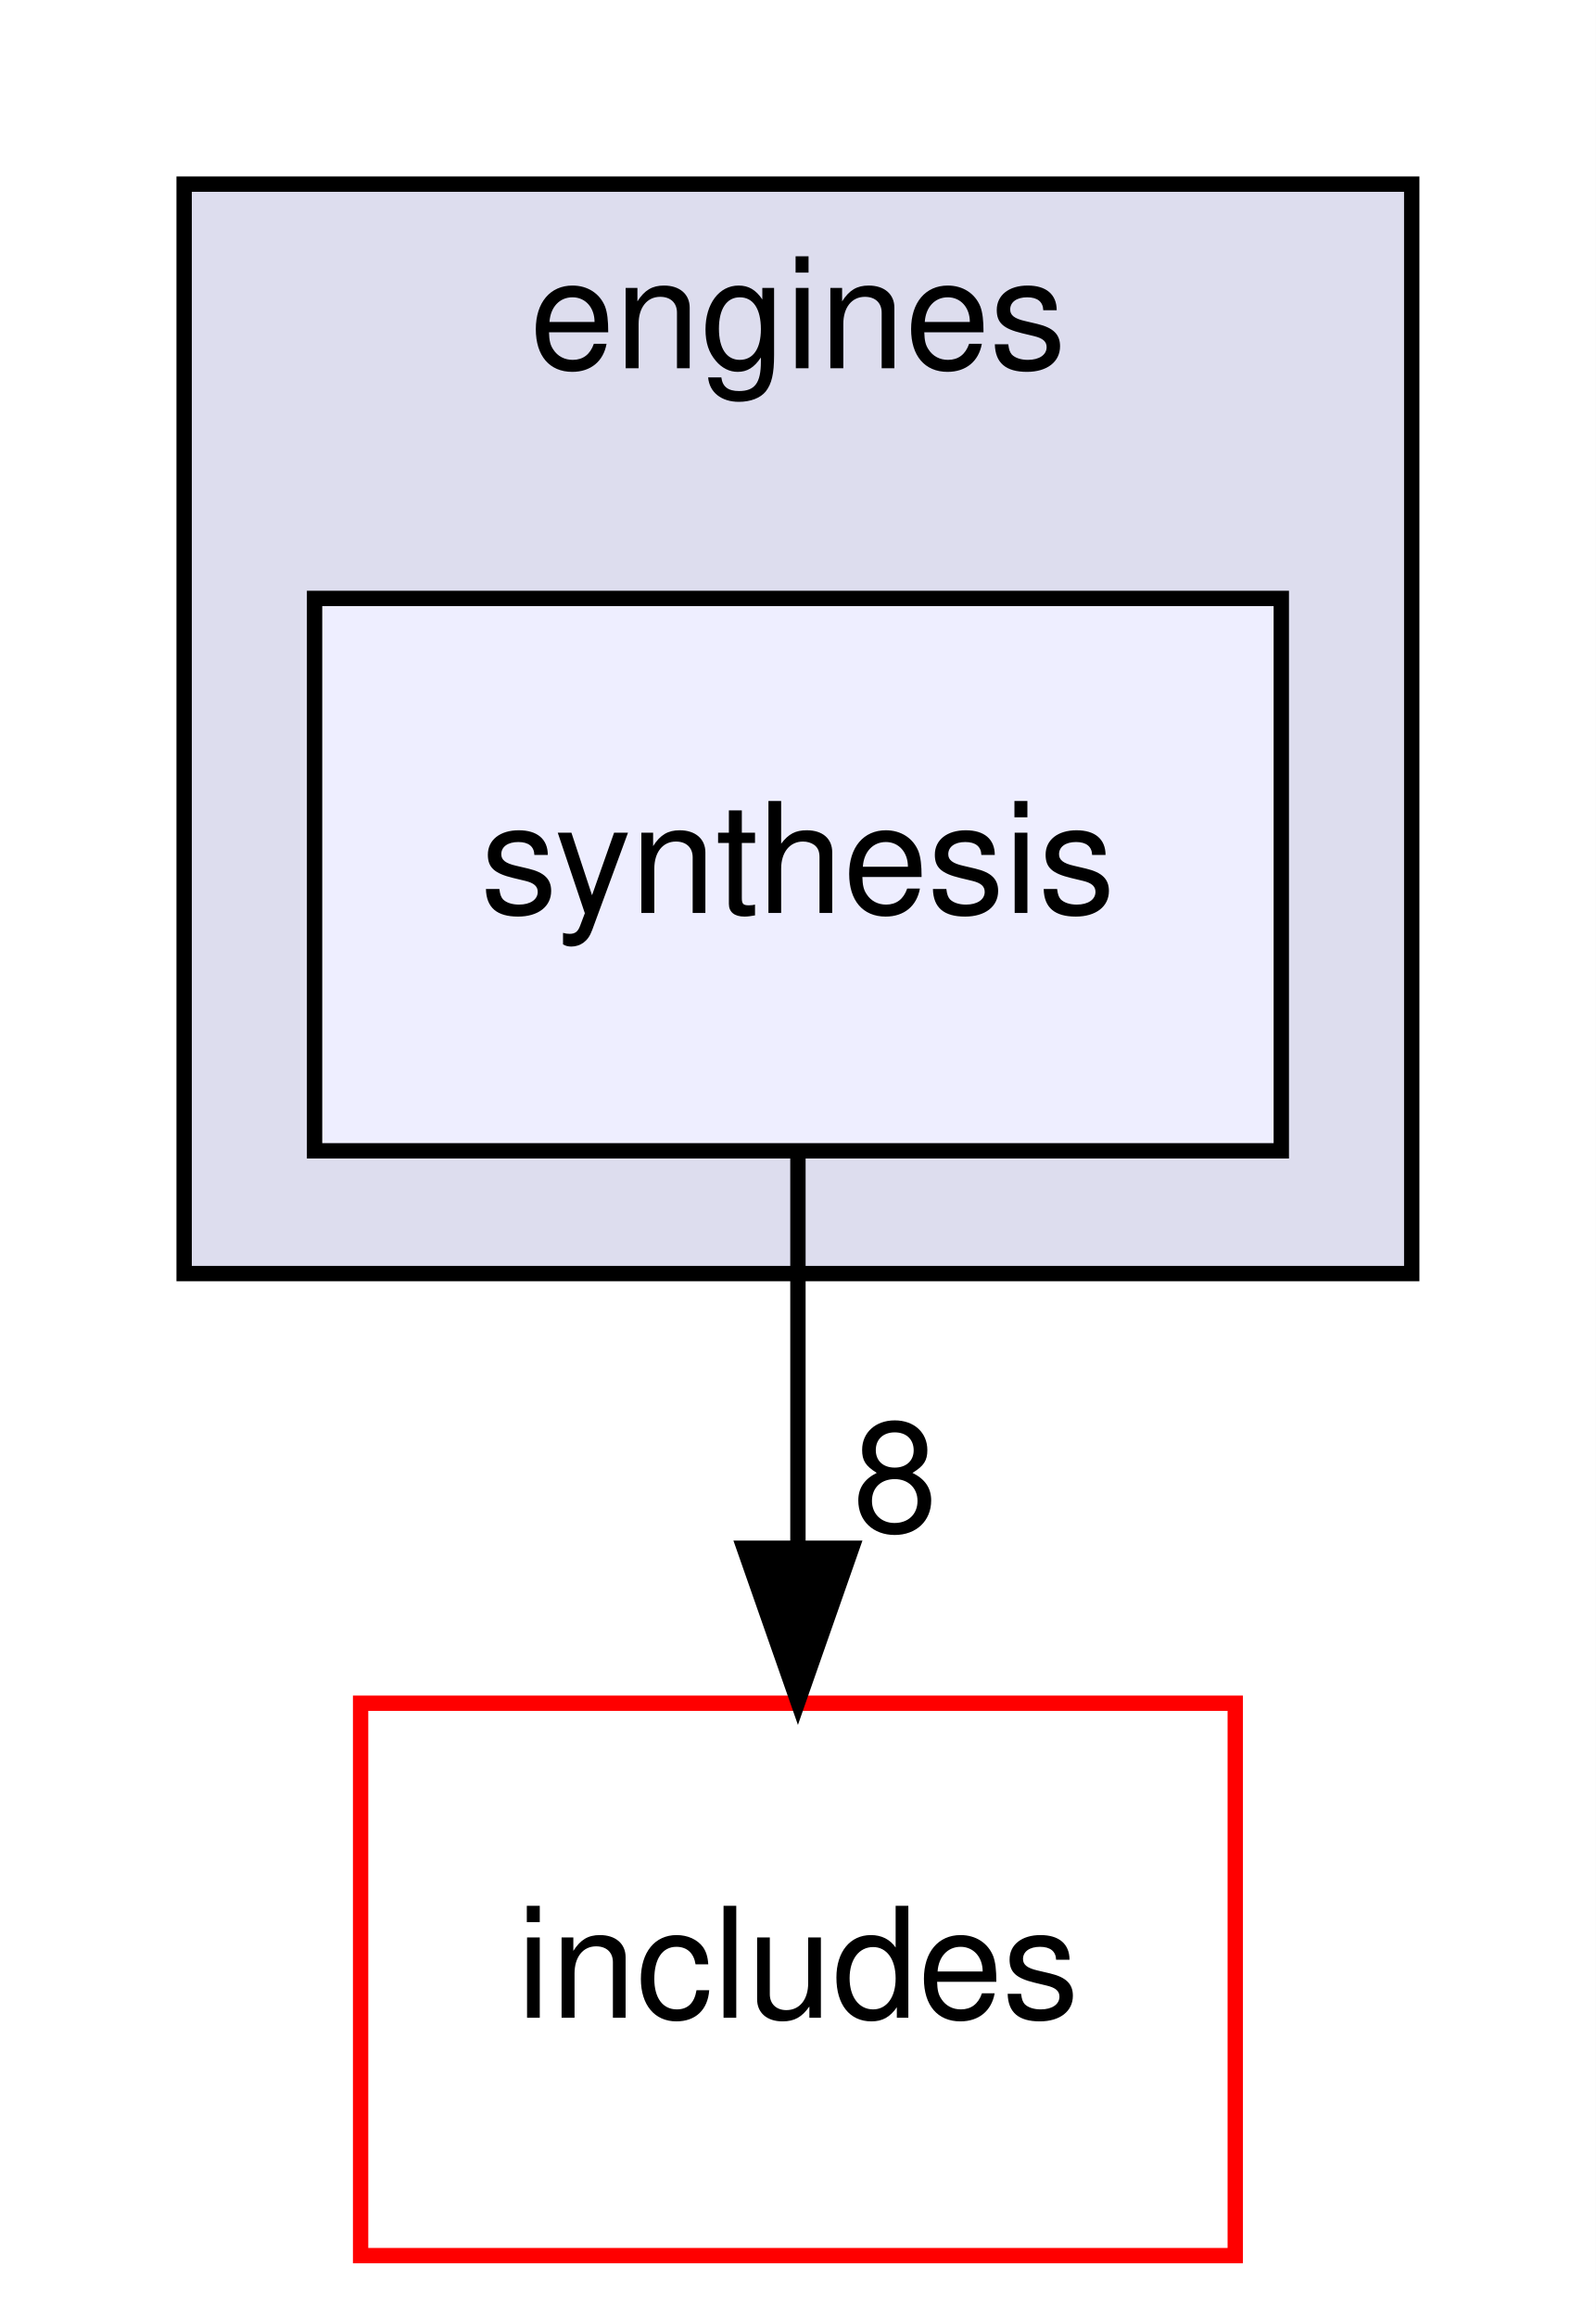
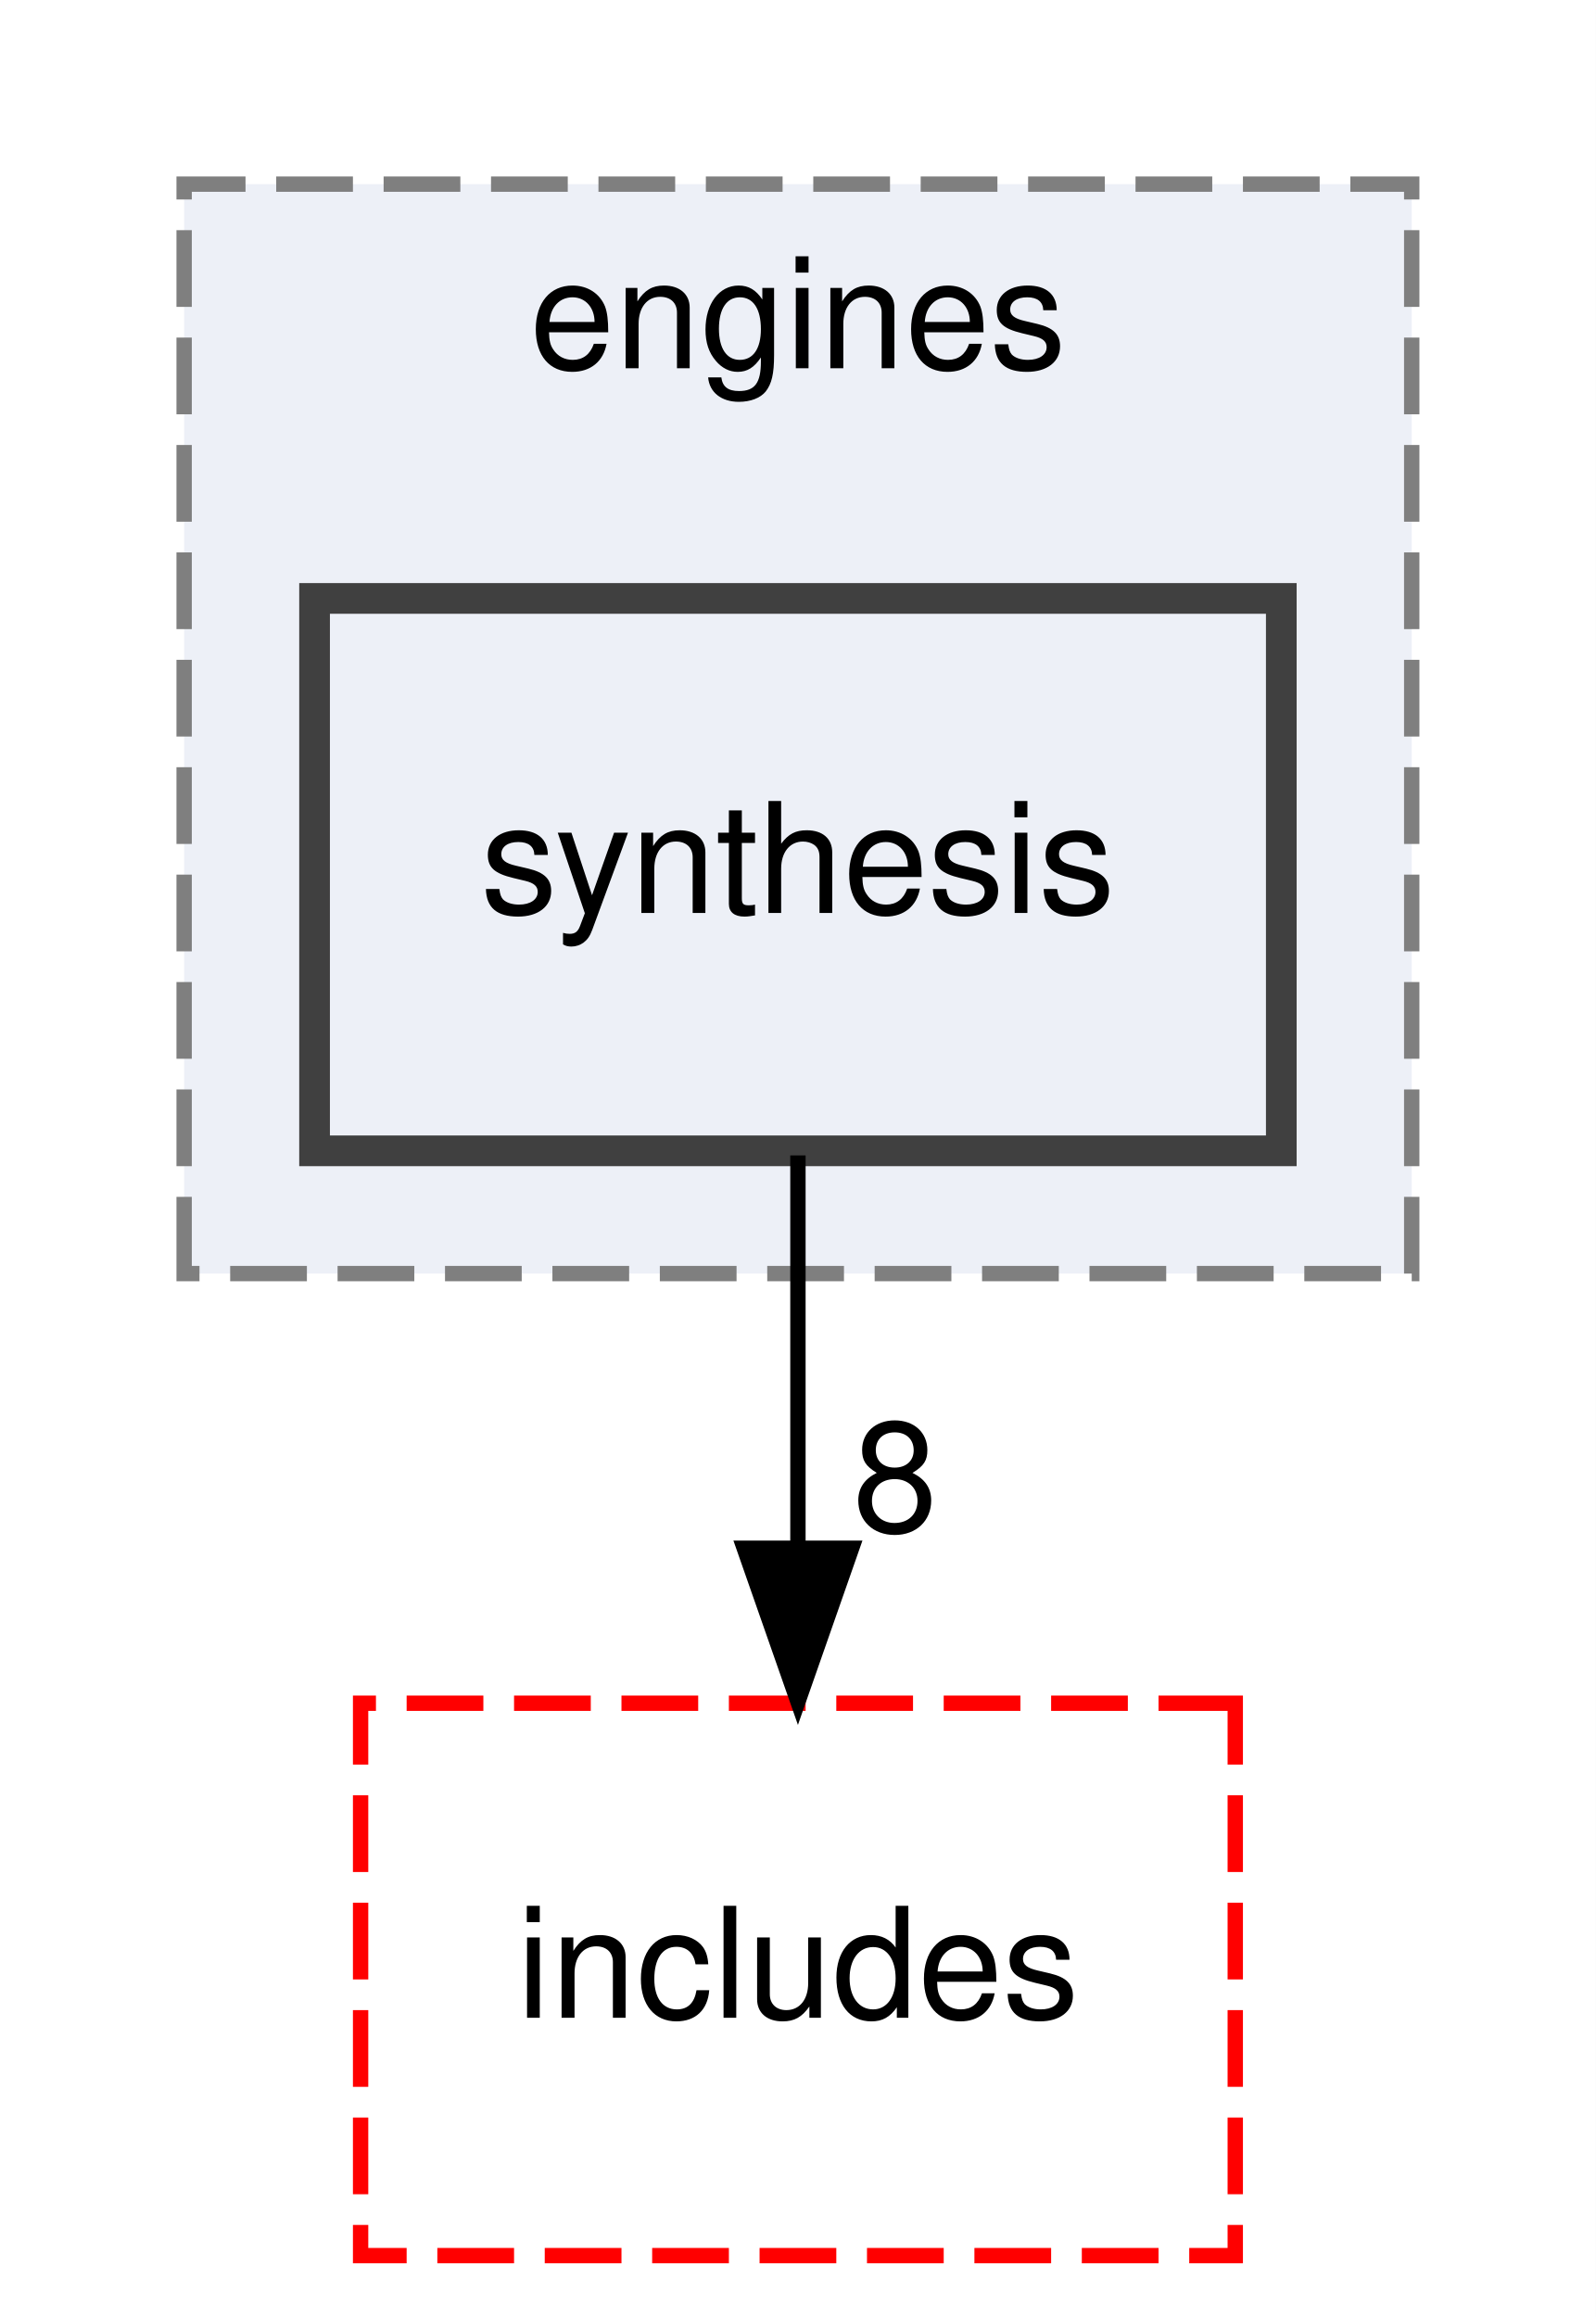
<svg xmlns="http://www.w3.org/2000/svg" xmlns:xlink="http://www.w3.org/1999/xlink" width="104pt" height="151pt" viewBox="0.00 0.00 104.00 151.00">
  <g id="graph0" class="graph" transform="scale(1 1) rotate(0) translate(4 147)">
    <polygon fill="white" stroke="transparent" points="-4,4 -4,-147 100,-147 100,4 -4,4" />
    <g id="clust1" class="cluster">
      <g id="a_clust1">
        <a xlink:href="dir_8a4592047e397cc99d5435986dcaa724.html" target="_top" xlink:title="engines">
-           <polygon fill="#ddddee" stroke="black" points="8,-64 8,-135 88,-135 88,-64 8,-64" />
+           <polygon fill="#edf0f7" stroke="#7f7f7f" stroke-dasharray="5,2" points="8,-64 8,-135 88,-135 88,-64 8,-64" />
          <text text-anchor="middle" x="48" y="-123" font-family="Helvetica,sans-Serif" font-size="10.00">engines</text>
        </a>
      </g>
    </g>
    <g id="node1" class="node">
      <g id="a_node1">
        <a xlink:href="dir_43a78711b146eb135379d6e36f91985d.html" target="_top" xlink:title="synthesis">
-           <polygon fill="#eeeeff" stroke="black" points="79.5,-108 16.5,-108 16.5,-72 79.5,-72 79.5,-108" />
+           <polygon fill="#edf0f7" stroke="#404040" stroke-width="2" points="79.5,-108 16.5,-108 16.5,-72 79.5,-72 79.5,-108" />
          <text text-anchor="middle" x="48" y="-87.5" font-family="Helvetica,sans-Serif" font-size="10.00">synthesis</text>
        </a>
      </g>
    </g>
    <g id="node2" class="node">
      <g id="a_node2">
        <a xlink:href="dir_0a436fc82d73b0b9b664d07557632391.html" target="_top" xlink:title="includes">
-           <polygon fill="white" stroke="red" points="76.5,-36 19.5,-36 19.5,0 76.5,0 76.5,-36" />
+           <polygon fill="none" stroke="red" stroke-dasharray="5,2" points="76.5,-36 19.5,-36 19.5,0 76.5,0 76.5,-36" />
          <text text-anchor="middle" x="48" y="-15.5" font-family="Helvetica,sans-Serif" font-size="10.00">includes</text>
        </a>
      </g>
    </g>
    <g id="edge1" class="edge">
      <path fill="none" stroke="black" d="M48,-71.7C48,-63.98 48,-54.71 48,-46.11" />
      <polygon fill="black" stroke="black" points="51.5,-46.1 48,-36.1 44.5,-46.1 51.5,-46.1" />
      <g id="a_edge1-headlabel">
-         <a xlink:href="dir_000025_000027.html" target="_top" xlink:title="8">
+         <a xlink:href="dir_000025_000011.html" target="_top" xlink:title="8">
          <text text-anchor="middle" x="54.34" y="-47.2" font-family="Helvetica,sans-Serif" font-size="10.00">8</text>
        </a>
      </g>
    </g>
  </g>
</svg>
